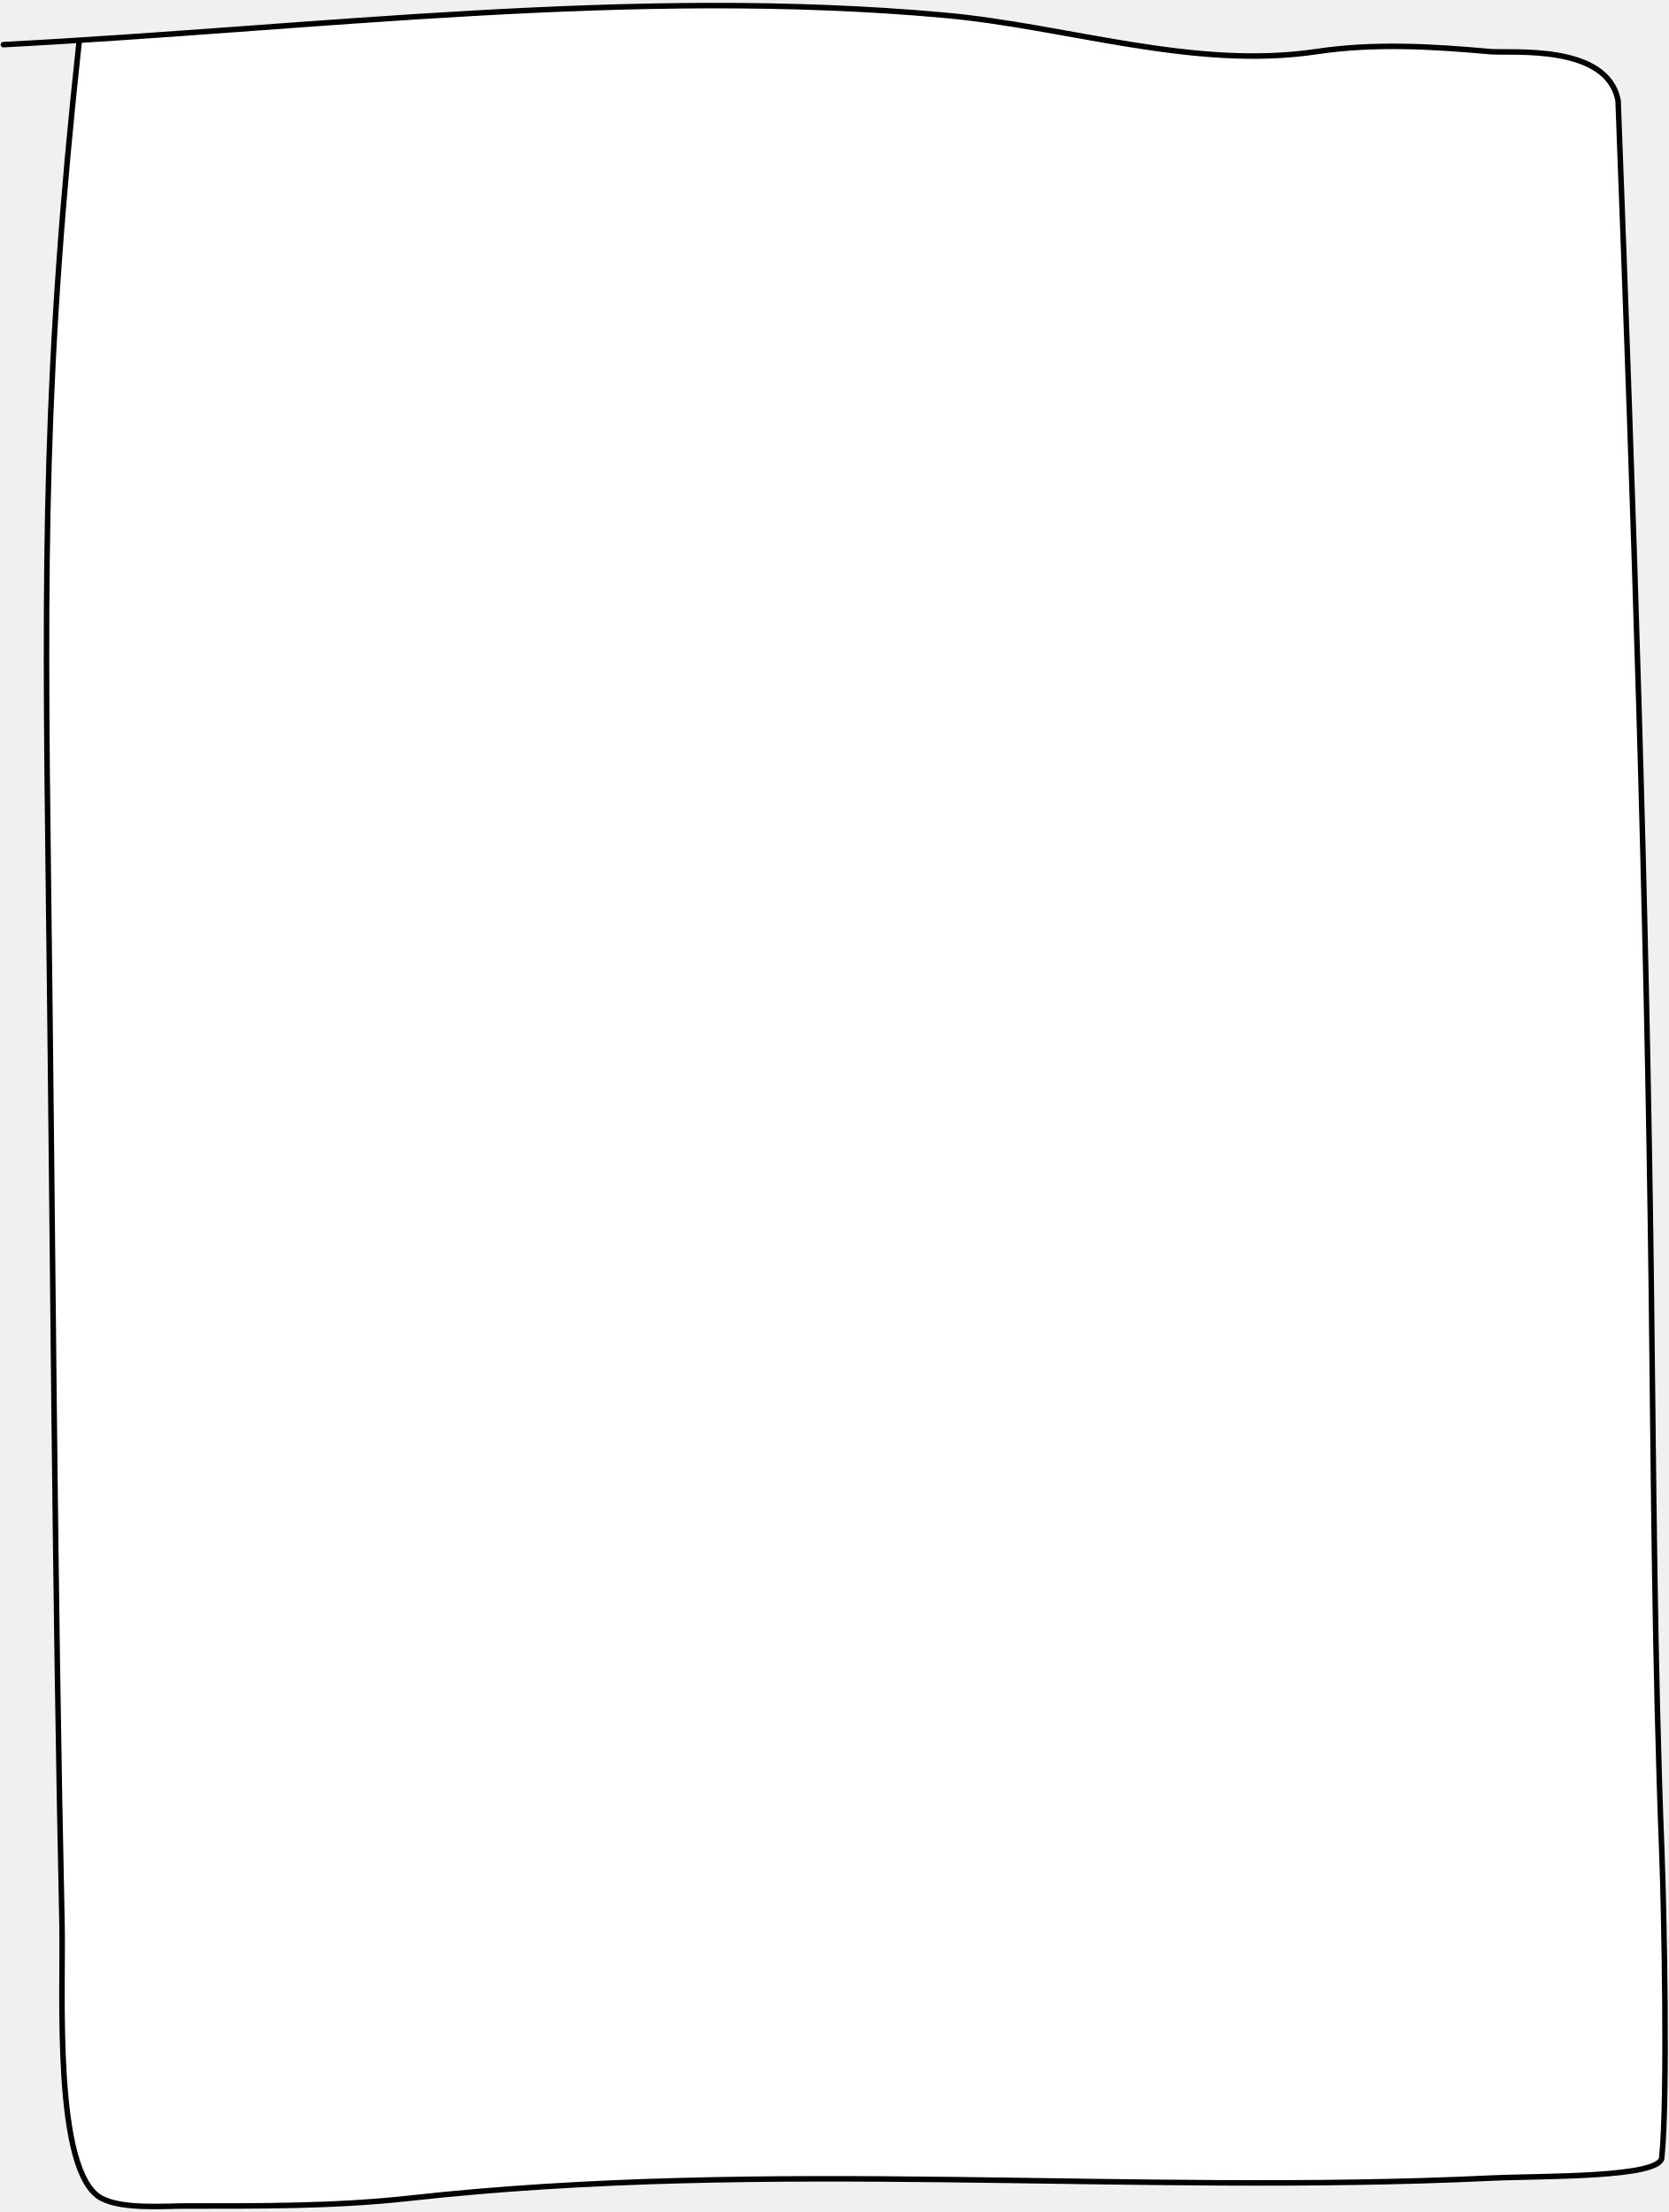
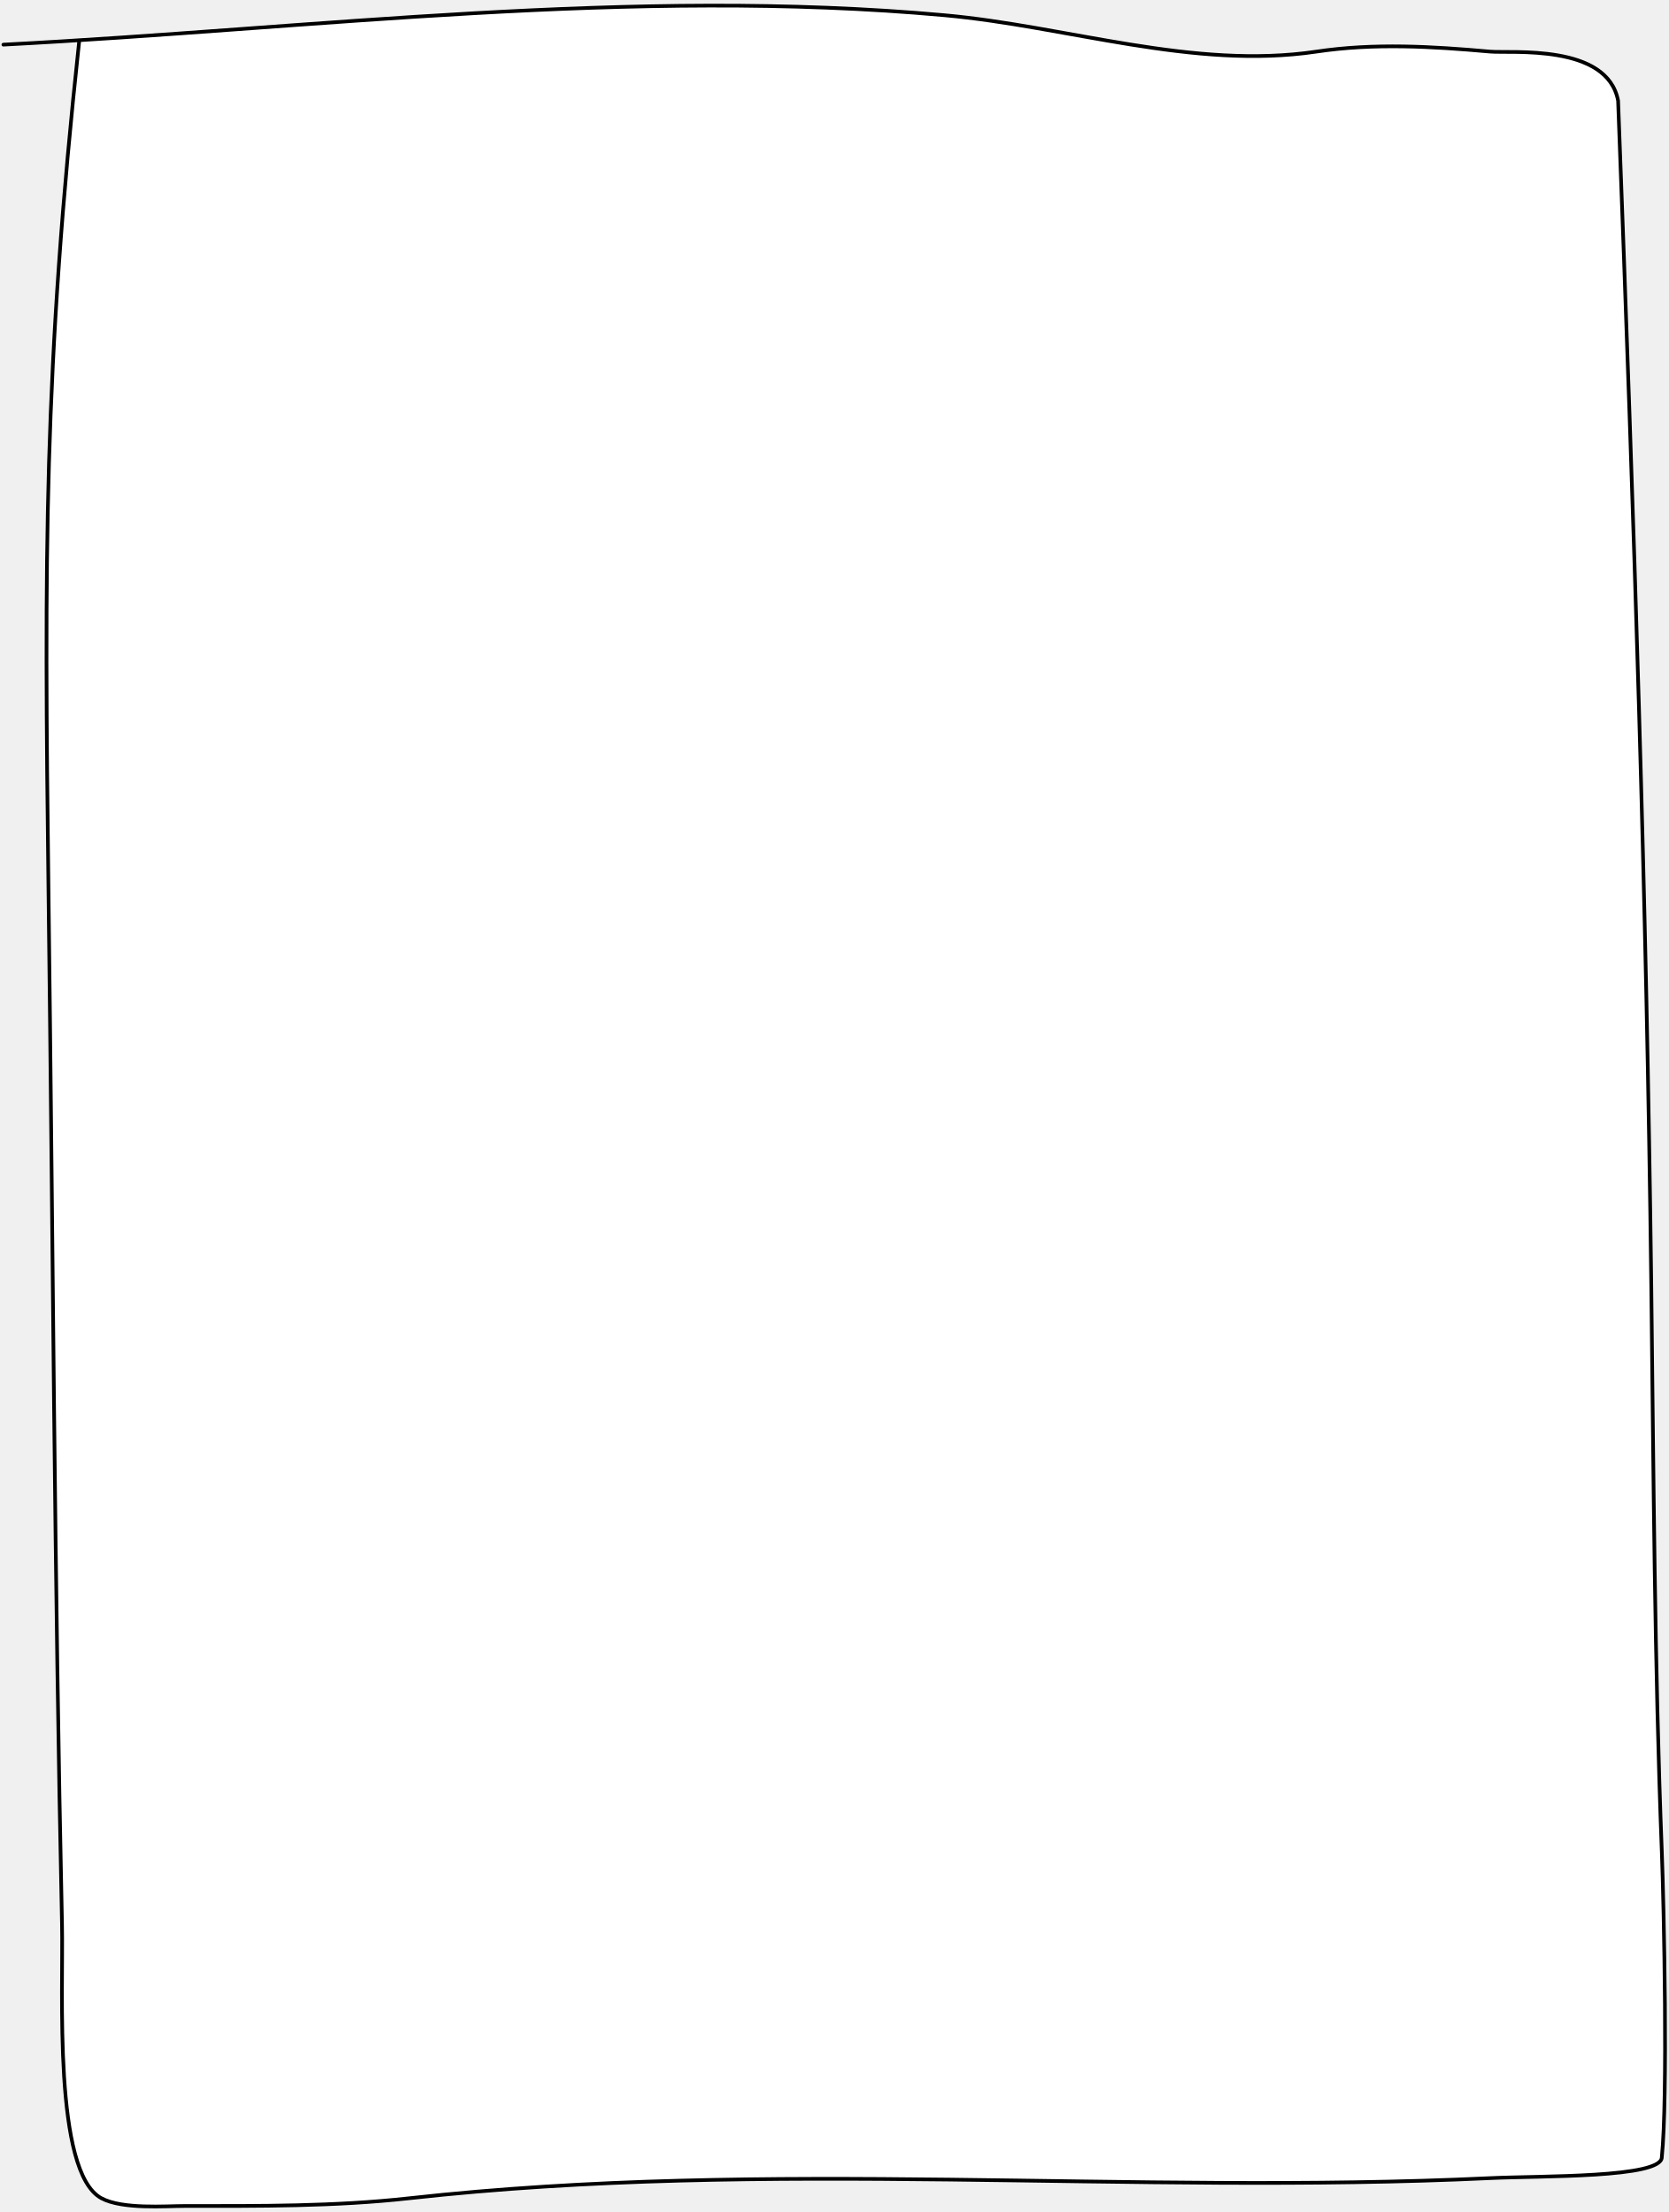
- <svg xmlns="http://www.w3.org/2000/svg" width="454" height="602" viewBox="0 0 454 602" fill="none">
+ <svg xmlns="http://www.w3.org/2000/svg" viewBox="0 0 454 602" fill="none" preserveAspectRatio="none">
  <path d="M256.978 4.144C178.755 -2.925 99.864 6.02 21.575 10.953C11.934 100.318 12.033 150.994 13.19 242.277C14.378 336.042 14.833 429.989 16.871 523.692C17.263 541.716 14.41 591.197 27.608 598.259C33.341 601.326 45.036 600.365 50.208 600.365C70.6 600.365 90.989 600.518 111.359 598.259C209.33 587.392 307.432 597.411 405.459 592.782C419.364 592.126 452.192 592.782 452.192 587.085C453.85 571.043 452.794 519.381 452.192 503.892C450.205 452.74 449.964 401.4 449.329 350.125C448.009 243.584 444.723 144.399 440.298 27.404C437.35 11.79 411.165 14.556 405.459 14.044C389.71 12.634 373.954 11.695 358.215 14.044C324.677 19.05 290.468 7.171 256.978 4.144Z" fill="white" />
-   <path d="M0.918 12.149C85.972 7.718 171.87 -3.547 256.978 4.144C290.468 7.171 324.677 19.05 358.215 14.044C373.954 11.695 389.71 12.634 405.459 14.044C411.165 14.556 437.35 11.79 440.298 27.404C444.723 144.399 448.009 243.584 449.329 350.125C449.964 401.4 450.205 452.74 452.192 503.892C452.794 519.381 453.85 571.043 452.192 587.085C452.192 592.782 419.364 592.126 405.459 592.782C307.432 597.411 209.33 587.392 111.359 598.259C90.989 600.518 70.6 600.365 50.208 600.365C45.036 600.365 33.341 601.326 27.608 598.259C14.41 591.197 17.263 541.716 16.871 523.692C14.833 429.989 14.378 336.042 13.19 242.277C12.033 150.994 11.934 100.318 21.575 10.953" stroke="black" stroke-width="1.5" stroke-linecap="round" />
+   <path d="M0.918 12.149C85.972 7.718 171.87 -3.547 256.978 4.144C290.468 7.171 324.677 19.05 358.215 14.044C373.954 11.695 389.71 12.634 405.459 14.044C411.165 14.556 437.35 11.79 440.298 27.404C444.723 144.399 448.009 243.584 449.329 350.125C449.964 401.4 450.205 452.74 452.192 503.892C452.794 519.381 453.85 571.043 452.192 587.085C452.192 592.782 419.364 592.126 405.459 592.782C307.432 597.411 209.33 587.392 111.359 598.259C90.989 600.518 70.6 600.365 50.208 600.365C45.036 600.365 33.341 601.326 27.608 598.259C14.41 591.197 17.263 541.716 16.871 523.692C14.833 429.989 14.378 336.042 13.19 242.277C12.033 150.994 11.934 100.318 21.575 10.953" stroke="black" stroke-width="1" stroke-linecap="round" />
</svg>
